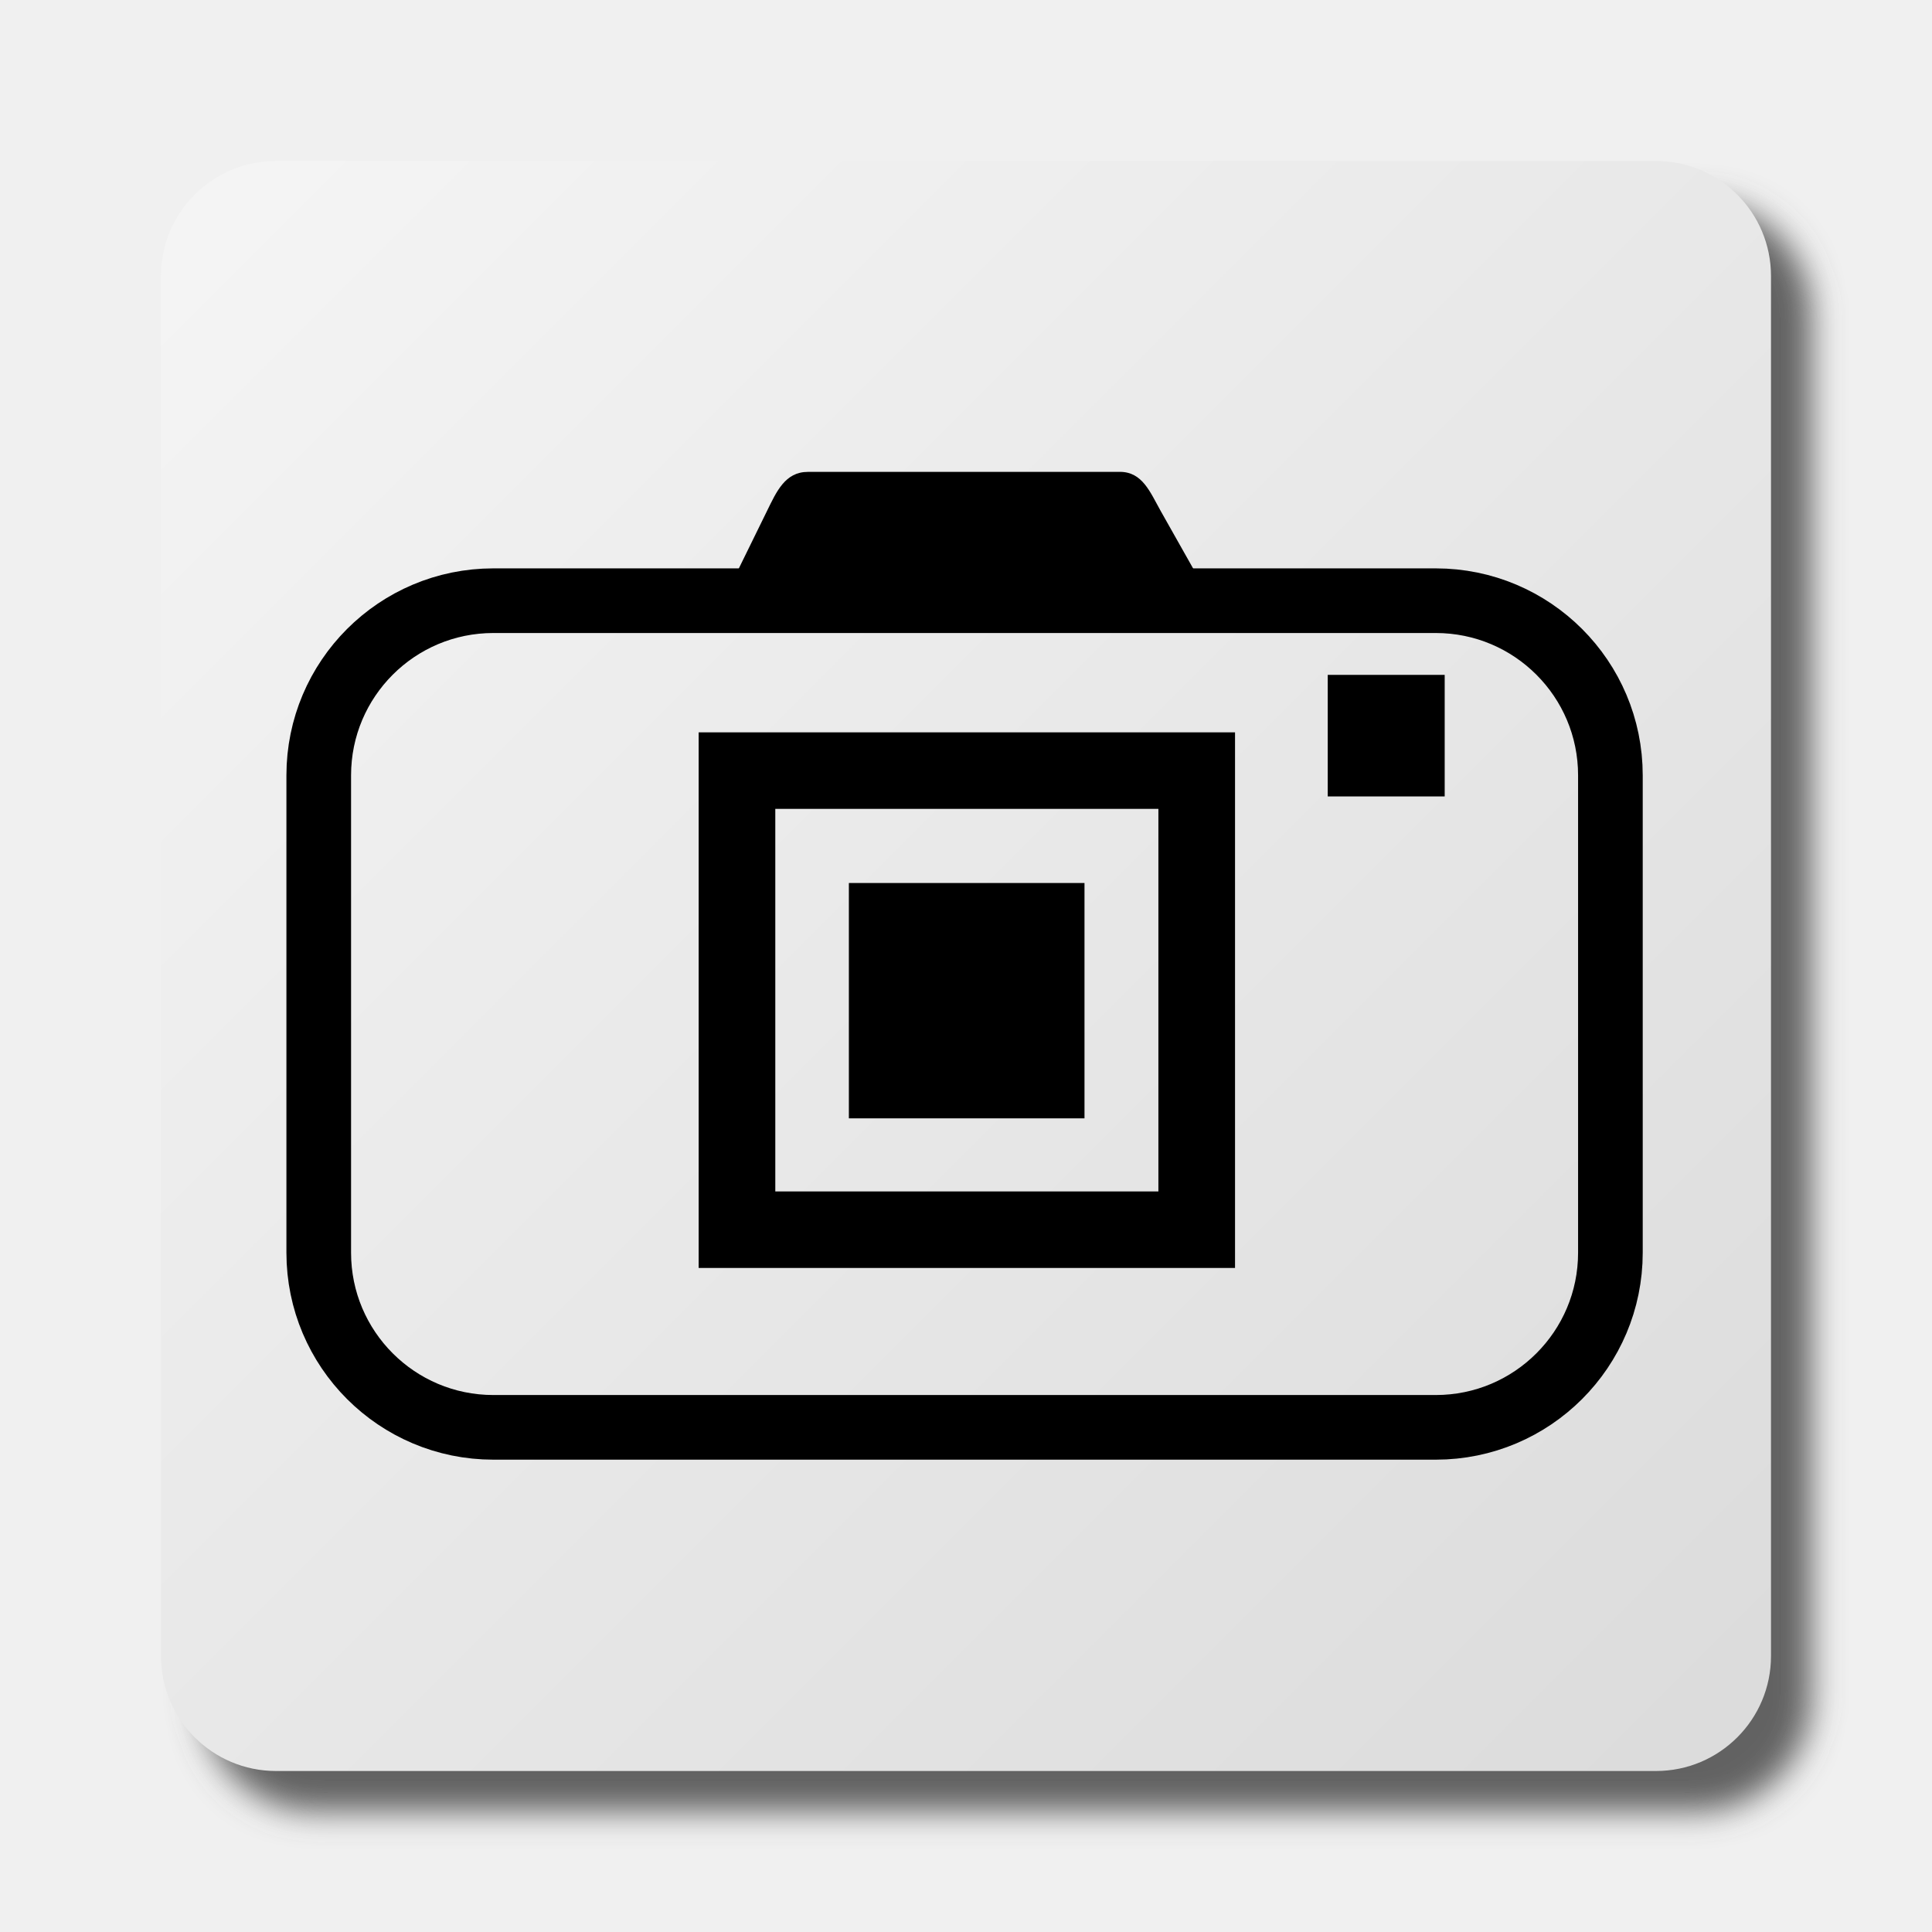
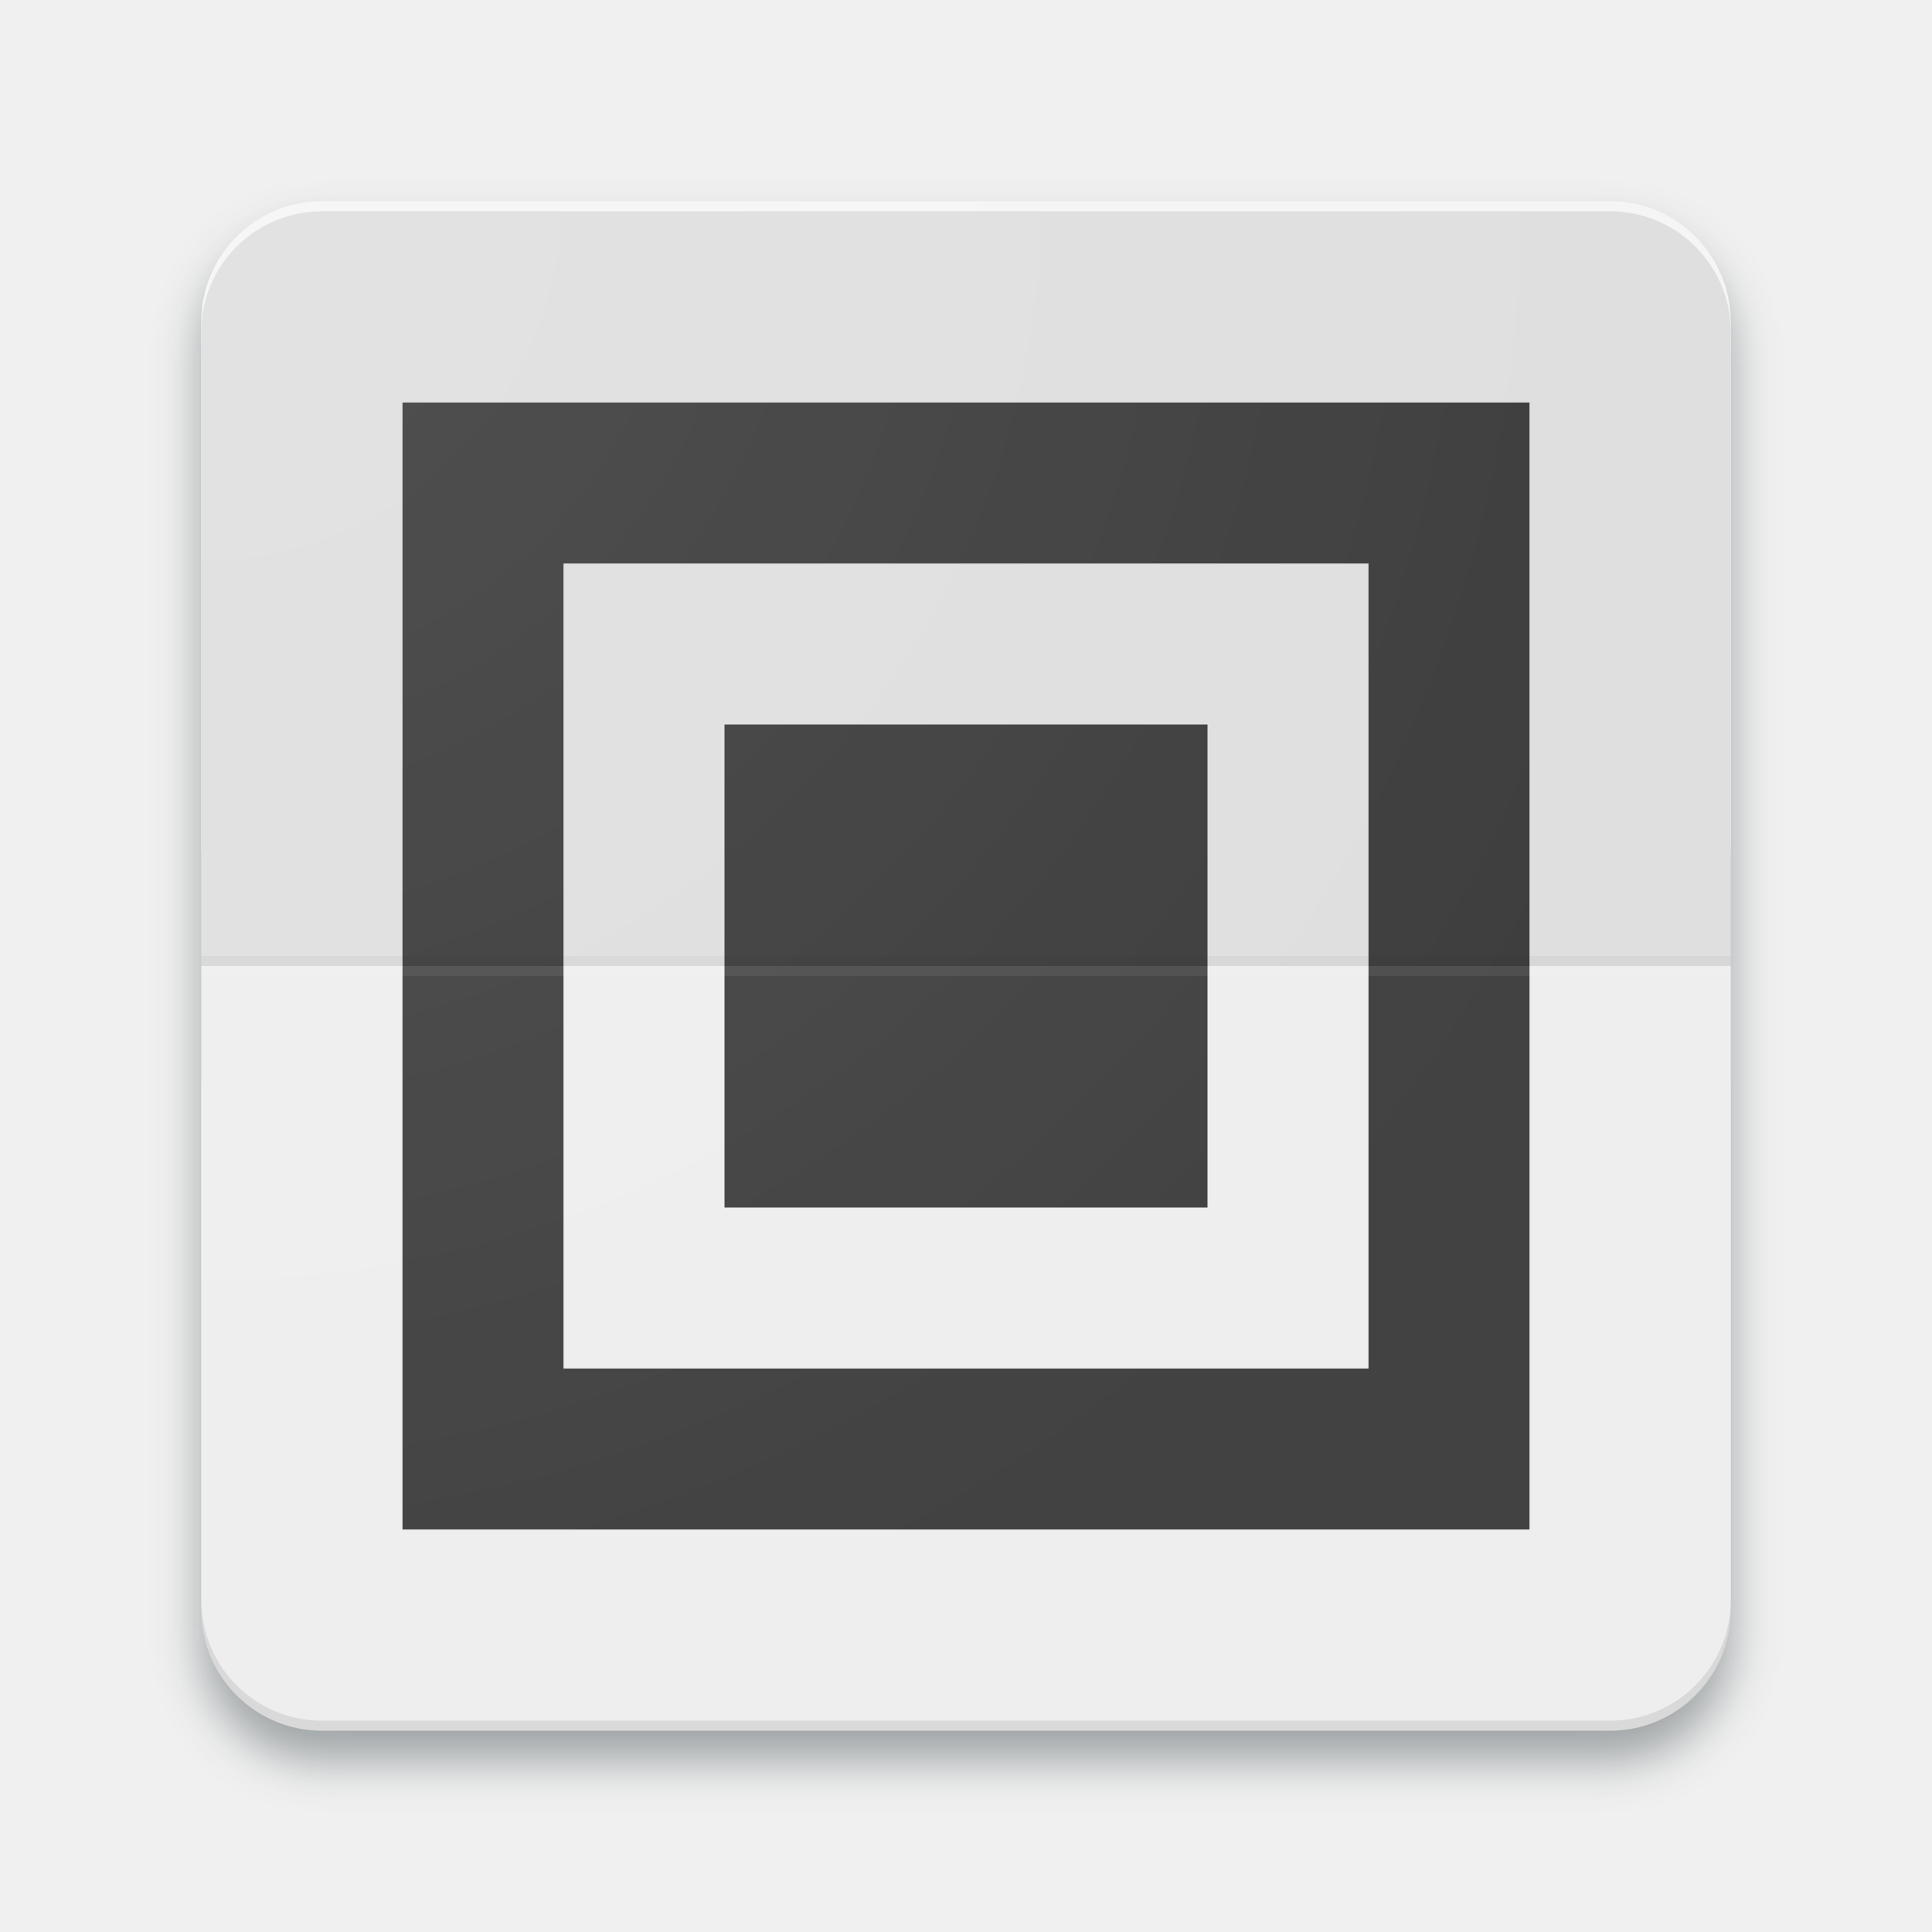
- <svg xmlns="http://www.w3.org/2000/svg" xmlns:xlink="http://www.w3.org/1999/xlink" width="48px" height="48px" id="svg3684" version="1.1">
-   <defs id="defs3686">
-     <linearGradient id="linearGradient4984">
-       <stop style="stop-color:#f5f5f5;stop-opacity:1;" offset="0" id="stop4986" />
-       <stop style="stop-color:#dbdbdb;stop-opacity:1;" offset="1" id="stop4988" />
+ <svg xmlns="http://www.w3.org/2000/svg" xmlns:xlink="http://www.w3.org/1999/xlink" width="48" height="48" viewBox="0 0 48 48" id="svg4304" version="1.1">
+   <defs id="defs4306">
+     <linearGradient id="linearGradient4146">
+       <stop style="stop-color:#ffffff;stop-opacity:0.1" offset="0" id="stop4148" />
+       <stop style="stop-color:#ffffff;stop-opacity:0" offset="1" id="stop4150" />
    </linearGradient>
-     <linearGradient xlink:href="#linearGradient4984" id="linearGradient4990" x1="4" y1="4" x2="44" y2="44" gradientUnits="userSpaceOnUse" />
-     <filter id="filter4996">
-       <feGaussianBlur stdDeviation="0.4" id="feGaussianBlur4998" />
+     <radialGradient xlink:href="#linearGradient4146" id="radialGradient4154" cx="5" cy="1009.362" fx="5" fy="1009.362" r="19" gradientUnits="userSpaceOnUse" gradientTransform="matrix(-2.0334347e-6,2.000001,-1.999999,-2.0334325e-6,2023.724,999.3642)" />
+     <filter style="color-interpolation-filters:sRGB" id="filter4152" x="-0.036" width="1.072" y="-0.036" height="1.072">
+       <feGaussianBlur stdDeviation="0.57" id="feGaussianBlur4154" />
    </filter>
  </defs>
-   <g id="layer1">
-     <rect ry="2.857" y="5" x="5" height="40" width="40" id="rect4992" style="color:#000000;fill:#626262;fill-opacity:1;fill-rule:nonzero;stroke:none;stroke-width:2;marker:none;visibility:visible;display:inline;overflow:visible;filter:url(#filter4996);enable-background:accumulate" />
-     <rect style="color:#000000;fill:url(#linearGradient4990);fill-opacity:1;fill-rule:nonzero;stroke:none;stroke-width:2;marker:none;visibility:visible;display:inline;overflow:visible;enable-background:accumulate" id="rect3706" width="40" height="40" x="4" y="4" ry="2.857" />
-     <path style="fill:#000000;fill-opacity:1" d="m 17.358,18.195 0,1.901 0,1.901 0,1.901 0,1.901 0,1.901 0,1.901 0,1.901 13.326,0 0,-1.901 0,-1.901 0,-1.901 0,-1.901 0,-1.901 0,-1.901 0,-1.901 -13.326,0 z m 1.904,1.901 9.518,0 0,1.901 0,1.901 0,1.901 0,1.901 0,1.901 -9.518,0 0,-1.901 0,-1.901 0,-1.901 0,-1.901 0,-1.901 z" id="rect3470" />
-     <path style="fill:#000000;fill-opacity:1" d="m 21.09,21.938 0,1.949 0,1.949 0,1.949 5.854,0 0,-1.949 0,-1.949 0,-1.949 -5.854,0 z" id="rect3492" />
-     <rect style="fill:none;stroke:#000000;stroke-width:1.606;stroke-miterlimit:4;stroke-opacity:1;stroke-dasharray:none" id="rect6069" width="32.091" height="20.538" x="7.919" y="14.924" ry="4.339" />
-     <path style="fill:#000000;fill-opacity:1;stroke:none" d="m 20.071,11.723 7.751,0 c 0.564,0 0.753,0.507 1.018,0.977 l 0.864,1.531 c 0.265,0.47 -1.318,0.649 -1.882,0.649 l -7.751,0 c -0.564,0 -2.043,-0.089 -1.803,-0.578 l 0.785,-1.601 c 0.24,-0.49 0.454,-0.977 1.018,-0.977 z" id="rect6071" />
-     <rect style="fill:#000000;fill-opacity:1;stroke:none" id="rect6081" width="2.906" height="3.02" x="32.987" y="16.767" ry="0" />
+   <g id="layer1" transform="translate(0,-1004.362)">
+     <rect style="opacity:1;fill:#263237;fill-opacity:0.4;stroke:none;stroke-width:2;stroke-linecap:round;stroke-linejoin:round;stroke-miterlimit:4;stroke-dasharray:none;stroke-dashoffset:0;stroke-opacity:1;filter:url(#filter4152)" id="rect5086-9" width="38" height="38" x="5" y="1010.112" ry="3" rx="3" />
+     <rect style="opacity:1;fill:#f5f5f5;fill-opacity:1;stroke:none;stroke-width:2;stroke-linecap:round;stroke-linejoin:round;stroke-miterlimit:4;stroke-dasharray:none;stroke-dashoffset:0;stroke-opacity:1" id="rect5076" width="38" height="19" x="5" y="1009.362" ry="3" rx="3" />
+     <rect rx="3" ry="3" y="1028.362" x="5" height="19" width="38" id="rect5084" style="opacity:1;fill:#d9d9d9;fill-opacity:1;stroke:none;stroke-width:2;stroke-linecap:round;stroke-linejoin:round;stroke-miterlimit:4;stroke-dasharray:none;stroke-dashoffset:0;stroke-opacity:1" />
+     <rect style="opacity:1;fill:#eeeeee;fill-opacity:1;stroke:none;stroke-width:2;stroke-linecap:round;stroke-linejoin:round;stroke-miterlimit:4;stroke-dasharray:none;stroke-dashoffset:0;stroke-opacity:1" id="rect5086" width="38" height="37.5" x="5" y="1009.612" ry="3" rx="3" />
+     <g transform="matrix(4,0,0,4,10,-3111.086)" id="g4142">
+       <path id="path4138" d="m 0.5,1031.862 0,6 6,0 0,-6 z" style="fill:none;fill-rule:evenodd;stroke:#424242;stroke-width:1px;stroke-linecap:butt;stroke-linejoin:miter;stroke-opacity:1" />
+       <rect y="1033.362" x="2" height="3" width="3" id="rect4140" style="opacity:1;fill:#424242;fill-opacity:1;stroke:none;stroke-width:2;stroke-linecap:round;stroke-linejoin:round;stroke-miterlimit:4;stroke-dasharray:none;stroke-dashoffset:0;stroke-opacity:1" />
+     </g>
+     <g id="g4164">
+       <path id="rect4155" d="m 8,1009.612 c -1.662,0 -3,1.338 -3,3 l 0,1.75 0,11 0,3 3,0 32,0 3,0 0,-3 0,-11 0,-1.75 c 0,-1.662 -1.338,-3 -3,-3 l -32,0 z" style="opacity:1;fill:#000000;fill-opacity:0.063;stroke:none;stroke-width:2;stroke-linecap:round;stroke-linejoin:round;stroke-miterlimit:4;stroke-dasharray:none;stroke-dashoffset:0;stroke-opacity:1" />
+       <rect y="1028.112" x="5" height="0.25" width="38" id="rect4160" style="opacity:1;fill:#000000;fill-opacity:0.039;stroke:none;stroke-width:2;stroke-linecap:round;stroke-linejoin:round;stroke-miterlimit:4;stroke-dasharray:none;stroke-dashoffset:0;stroke-opacity:1" />
+       <rect style="opacity:1;fill:#ffffff;fill-opacity:0.071;stroke:none;stroke-width:2;stroke-linecap:round;stroke-linejoin:round;stroke-miterlimit:4;stroke-dasharray:none;stroke-dashoffset:0;stroke-opacity:1" id="rect4162" width="38" height="0.25" x="5" y="1028.362" />
+     </g>
+     <rect rx="3" ry="3" y="1009.362" x="5" height="38" width="38" id="rect4144" style="opacity:1;fill:url(#radialGradient4154);fill-opacity:1;stroke:none;stroke-width:2;stroke-linecap:round;stroke-linejoin:round;stroke-miterlimit:4;stroke-dasharray:none;stroke-dashoffset:0;stroke-opacity:1" />
  </g>
</svg>
